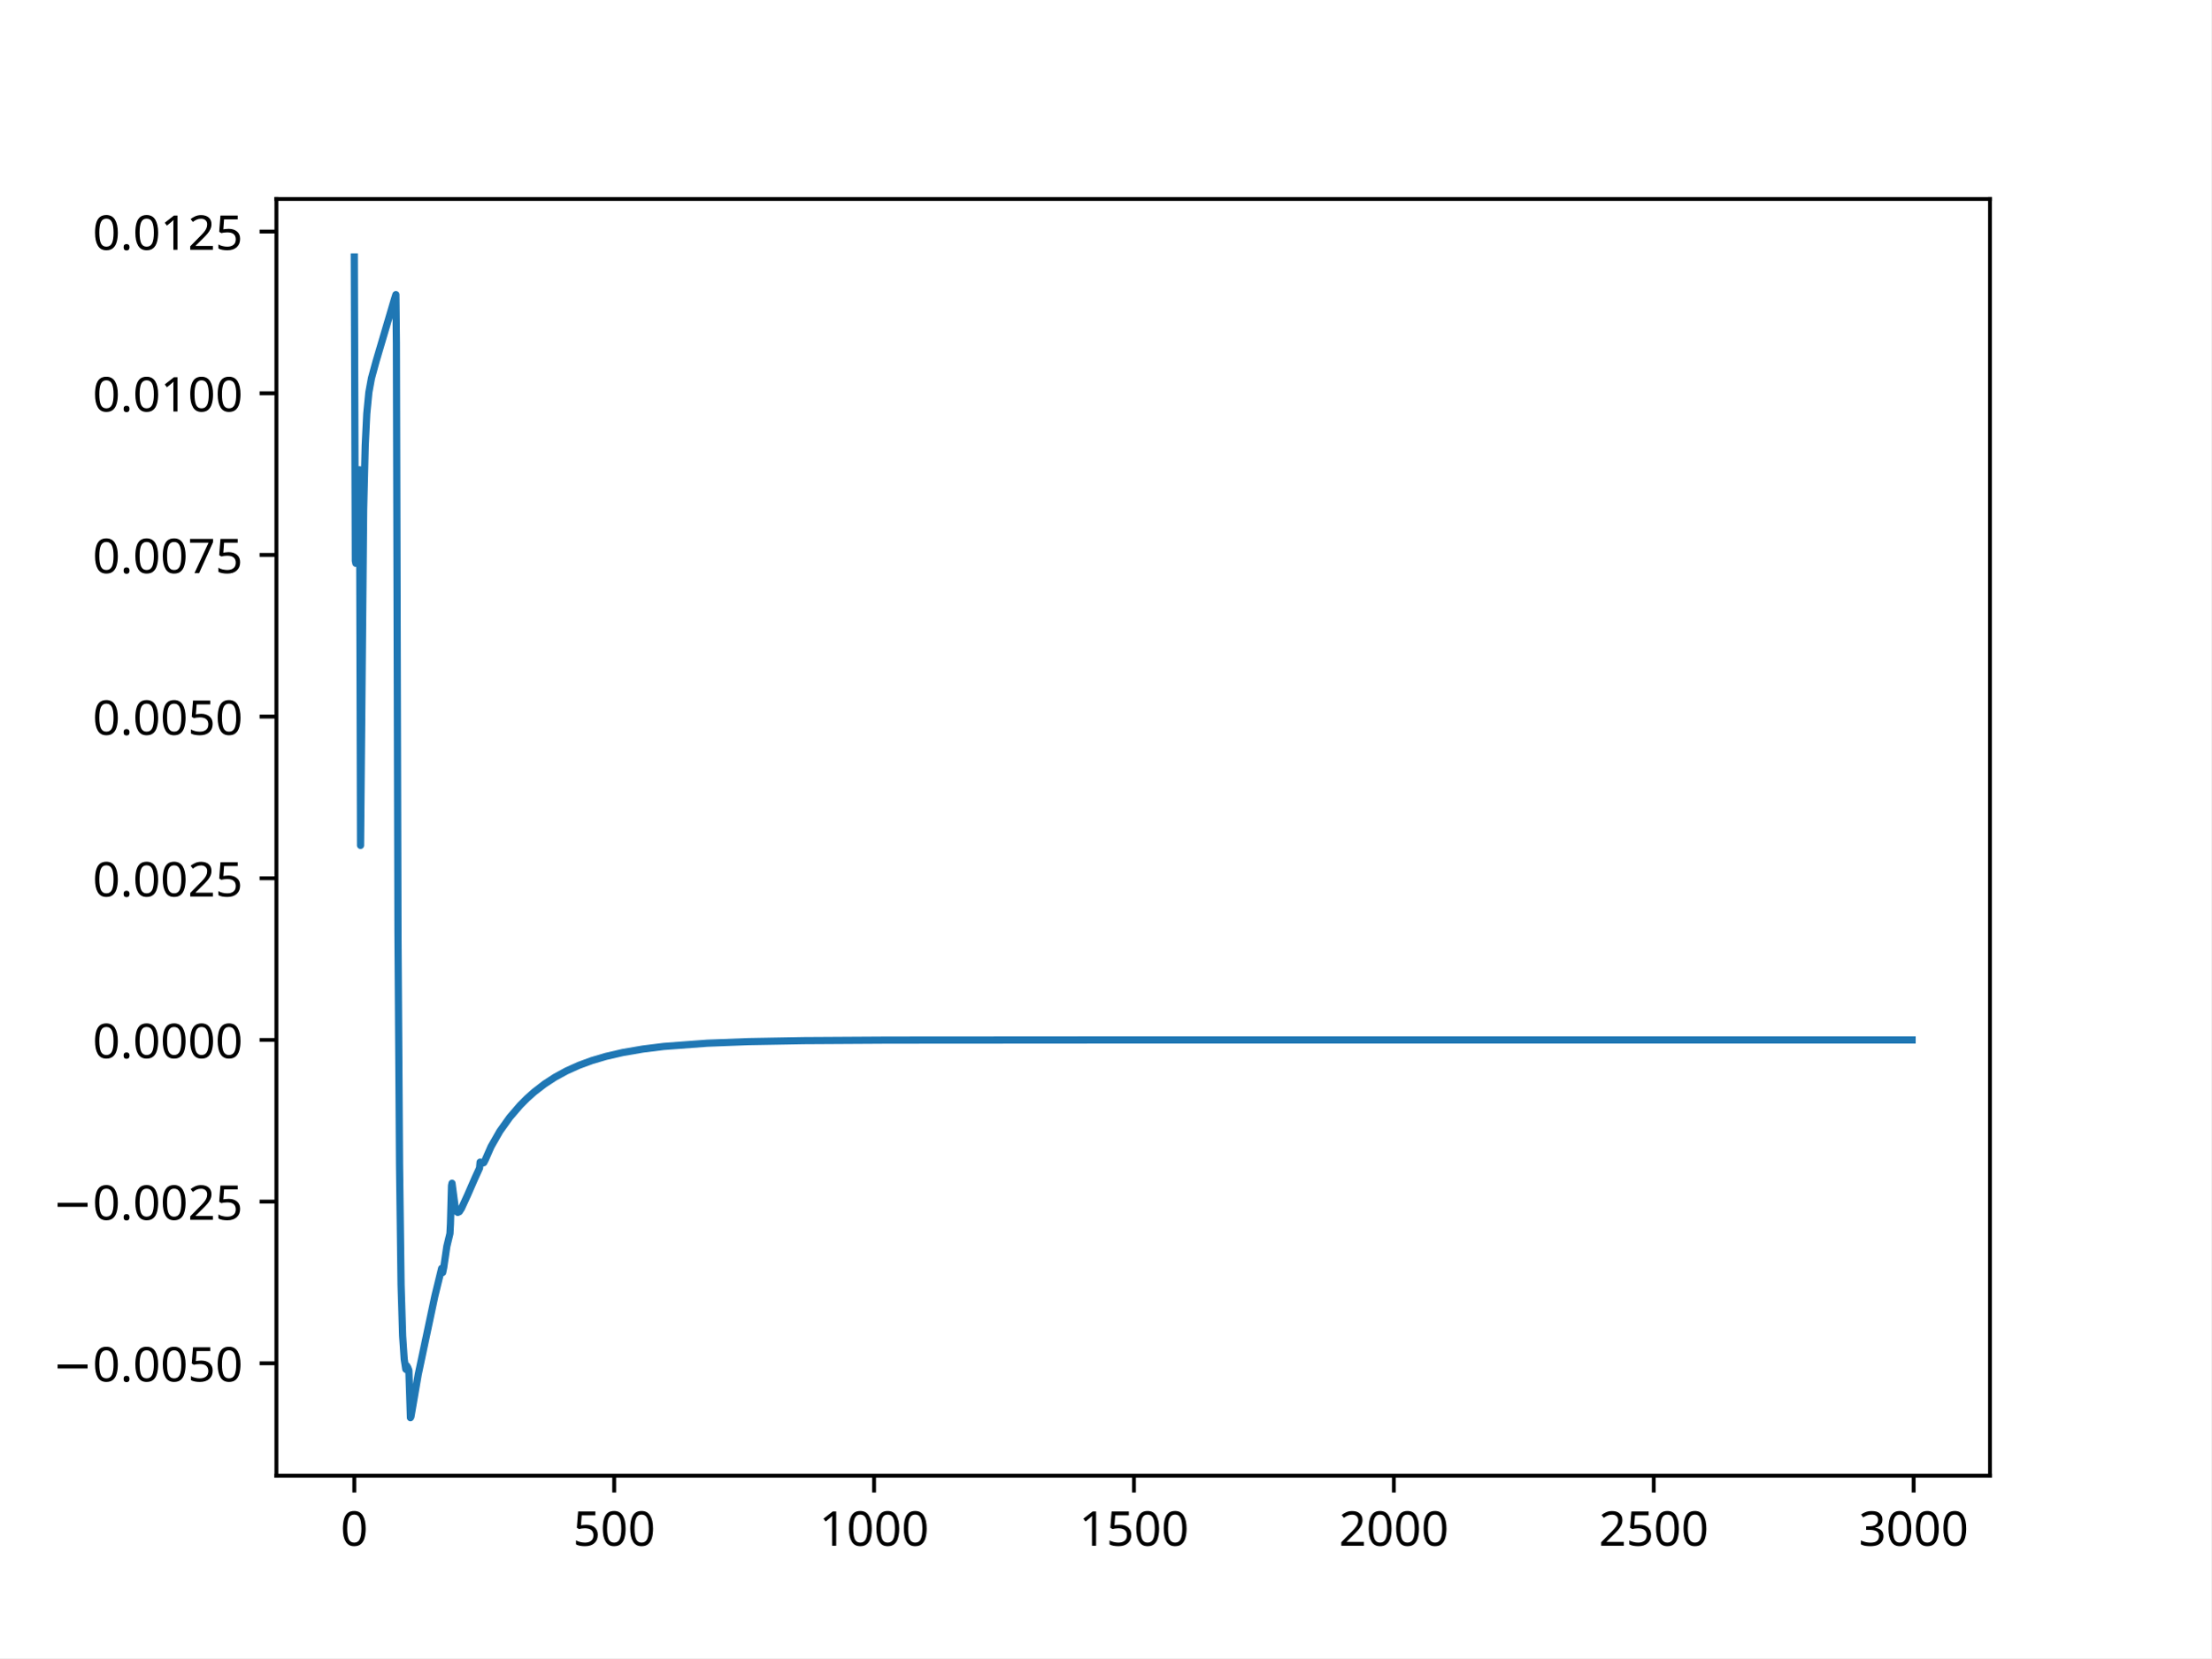
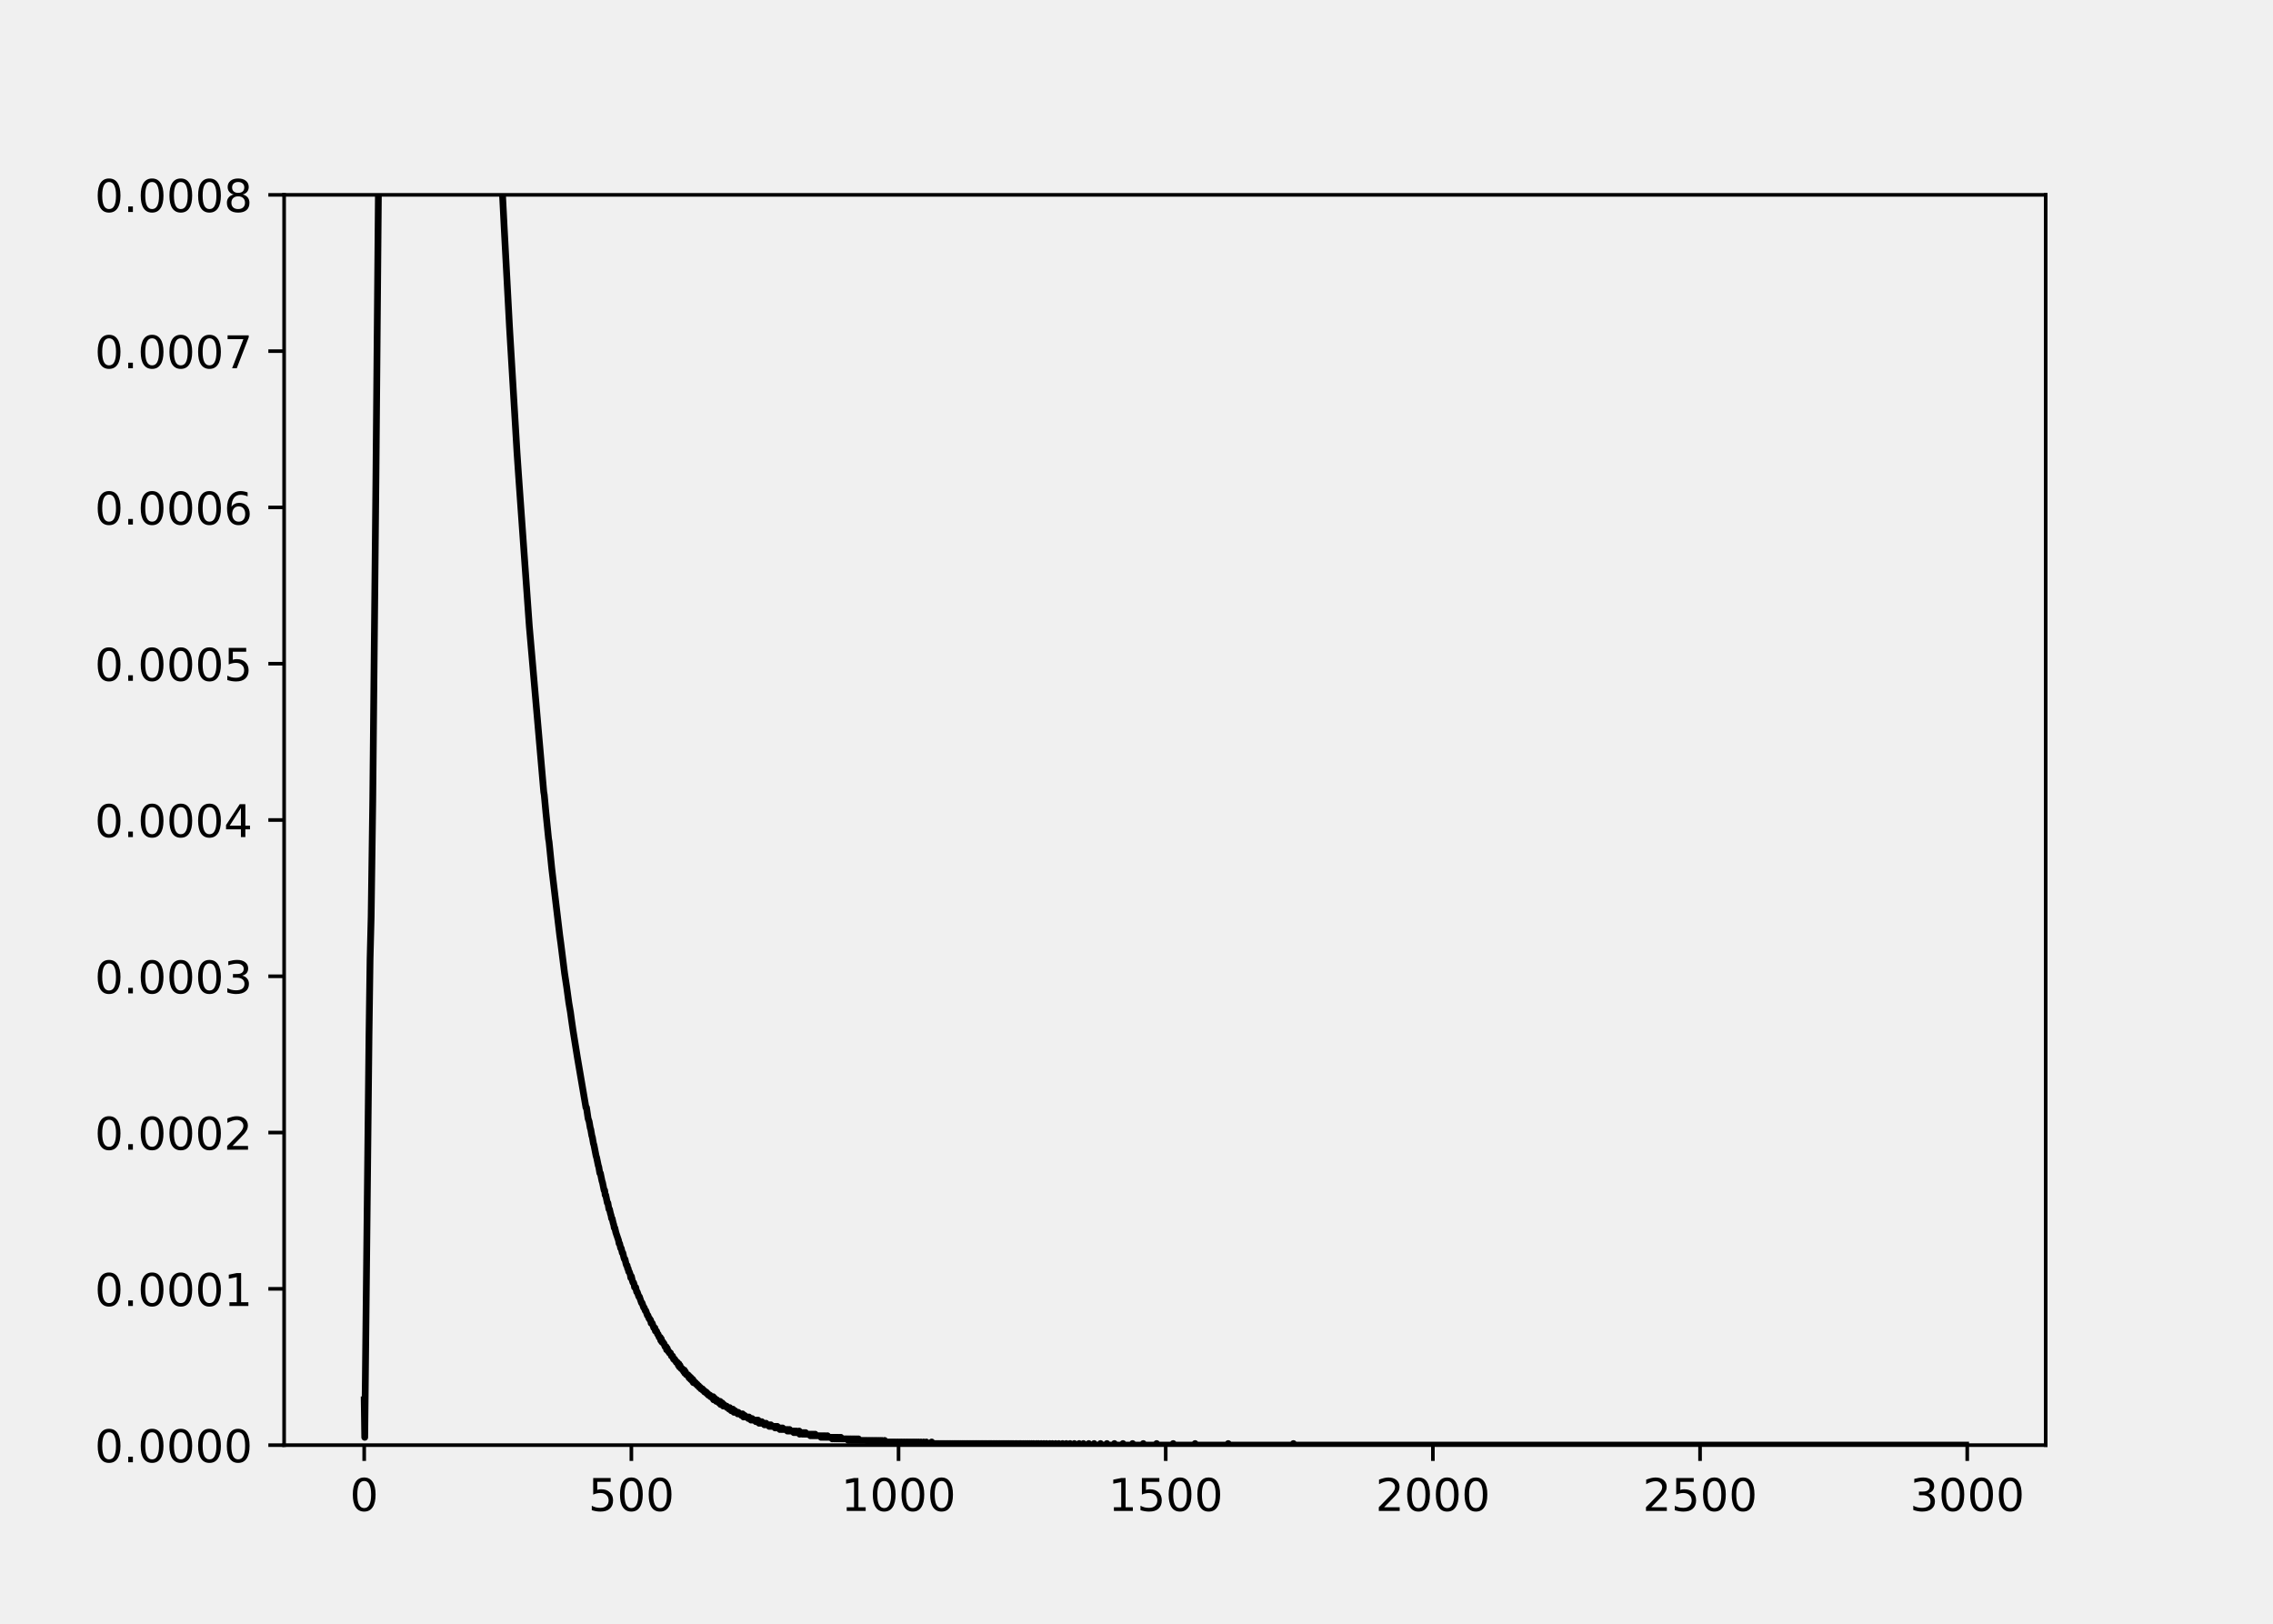
- <svg xmlns="http://www.w3.org/2000/svg" xmlns:xlink="http://www.w3.org/1999/xlink" width="460.8pt" height="345.6pt" viewBox="0 0 460.8 345.6" version="1.1">
+ <svg xmlns="http://www.w3.org/2000/svg" xmlns:xlink="http://www.w3.org/1999/xlink" width="504pt" height="360pt" viewBox="0 0 504 360" version="1.1">
  <defs>
    <style type="text/css">*{stroke-linejoin: round; stroke-linecap: butt}</style>
  </defs>
  <g id="figure_1">
    <g id="patch_1">
-       <path d="M 0 345.6  L 460.8 345.6  L 460.8 0  L 0 0  z " style="fill: #ffffff" />
+       <path d="M 0 360  L 504 360  L 504 0  L 0 0  L 0 360  z " style="fill: none" />
    </g>
    <g id="axes_1">
      <g id="patch_2">
-         <path d="M 57.6 307.584  L 414.72 307.584  L 414.72 41.472  L 57.6 41.472  z " style="fill: #ffffff" />
+         <path d="M 63 320.4  L 453.6 320.4  L 453.6 43.2  L 63 43.2  L 63 320.4  z " style="fill: none" />
      </g>
      <g id="matplotlib.axis_1">
        <g id="xtick_1">
          <g id="line2d_1">
            <defs>
-               <path id="mb93e3fb0f8" d="M 0 0  L 0 3.5  " style="stroke: #000000; stroke-width: 0.8" />
+               <path id="m69c9811e10" d="M 0 0  L 0 3.5  " style="stroke: #000000; stroke-width: 0.8" />
            </defs>
            <g>
-               <use xlink:href="#mb93e3fb0f8" x="73.833" y="307.584" style="stroke: #000000; stroke-width: 0.8" />
+               <use xlink:href="#m69c9811e10" x="80.755" y="320.4" style="stroke: #000000; stroke-width: 0.8" />
            </g>
          </g>
          <g id="text_1">
-             <text style="font: 10px 'sans-serif'; text-anchor: middle" x="73.833" y="322.182" transform="rotate(-0, 73.83273, 322.1824)">0</text>
+             <text style="font: 10px 'DejaVu Sans', 'Bitstream Vera Sans', 'Computer Modern Sans Serif', 'Lucida Grande', 'Verdana', 'Geneva', 'Lucid', 'Arial', 'Helvetica', 'Avant Garde', sans-serif; text-anchor: middle" x="80.755" y="334.998" transform="rotate(-0 80.75454 334.9984)">0</text>
          </g>
        </g>
        <g id="xtick_2">
          <g id="line2d_2">
            <g>
-               <use xlink:href="#mb93e3fb0f8" x="127.996" y="307.584" style="stroke: #000000; stroke-width: 0.8" />
+               <use xlink:href="#m69c9811e10" x="139.996" y="320.4" style="stroke: #000000; stroke-width: 0.8" />
            </g>
          </g>
          <g id="text_2">
-             <text style="font: 10px 'sans-serif'; text-anchor: middle" x="127.996" y="322.182" transform="rotate(-0, 127.996, 322.1824)">500</text>
+             <text style="font: 10px 'DejaVu Sans', 'Bitstream Vera Sans', 'Computer Modern Sans Serif', 'Lucida Grande', 'Verdana', 'Geneva', 'Lucid', 'Arial', 'Helvetica', 'Avant Garde', sans-serif; text-anchor: middle" x="139.996" y="334.998" transform="rotate(-0 139.9956 334.9984)">500</text>
          </g>
        </g>
        <g id="xtick_3">
          <g id="line2d_3">
            <g>
-               <use xlink:href="#mb93e3fb0f8" x="182.159" y="307.584" style="stroke: #000000; stroke-width: 0.8" />
+               <use xlink:href="#m69c9811e10" x="199.237" y="320.4" style="stroke: #000000; stroke-width: 0.8" />
            </g>
          </g>
          <g id="text_3">
-             <text style="font: 10px 'sans-serif'; text-anchor: middle" x="182.159" y="322.182" transform="rotate(-0, 182.1592, 322.1824)">1000</text>
+             <text style="font: 10px 'DejaVu Sans', 'Bitstream Vera Sans', 'Computer Modern Sans Serif', 'Lucida Grande', 'Verdana', 'Geneva', 'Lucid', 'Arial', 'Helvetica', 'Avant Garde', sans-serif; text-anchor: middle" x="199.237" y="334.998" transform="rotate(-0 199.2367 334.9984)">1000</text>
          </g>
        </g>
        <g id="xtick_4">
          <g id="line2d_4">
            <g>
-               <use xlink:href="#mb93e3fb0f8" x="236.322" y="307.584" style="stroke: #000000; stroke-width: 0.8" />
+               <use xlink:href="#m69c9811e10" x="258.478" y="320.4" style="stroke: #000000; stroke-width: 0.8" />
            </g>
          </g>
          <g id="text_4">
-             <text style="font: 10px 'sans-serif'; text-anchor: middle" x="236.322" y="322.182" transform="rotate(-0, 236.3225, 322.1824)">1500</text>
+             <text style="font: 10px 'DejaVu Sans', 'Bitstream Vera Sans', 'Computer Modern Sans Serif', 'Lucida Grande', 'Verdana', 'Geneva', 'Lucid', 'Arial', 'Helvetica', 'Avant Garde', sans-serif; text-anchor: middle" x="258.478" y="334.998" transform="rotate(-0 258.4777 334.9984)">1500</text>
          </g>
        </g>
        <g id="xtick_5">
          <g id="line2d_5">
            <g>
-               <use xlink:href="#mb93e3fb0f8" x="290.486" y="307.584" style="stroke: #000000; stroke-width: 0.8" />
+               <use xlink:href="#m69c9811e10" x="317.719" y="320.4" style="stroke: #000000; stroke-width: 0.8" />
            </g>
          </g>
          <g id="text_5">
-             <text style="font: 10px 'sans-serif'; text-anchor: middle" x="290.486" y="322.182" transform="rotate(-0, 290.4857, 322.1824)">2000</text>
+             <text style="font: 10px 'DejaVu Sans', 'Bitstream Vera Sans', 'Computer Modern Sans Serif', 'Lucida Grande', 'Verdana', 'Geneva', 'Lucid', 'Arial', 'Helvetica', 'Avant Garde', sans-serif; text-anchor: middle" x="317.719" y="334.998" transform="rotate(-0 317.7188 334.9984)">2000</text>
          </g>
        </g>
        <g id="xtick_6">
          <g id="line2d_6">
            <g>
-               <use xlink:href="#mb93e3fb0f8" x="344.649" y="307.584" style="stroke: #000000; stroke-width: 0.8" />
+               <use xlink:href="#m69c9811e10" x="376.96" y="320.4" style="stroke: #000000; stroke-width: 0.8" />
            </g>
          </g>
          <g id="text_6">
-             <text style="font: 10px 'sans-serif'; text-anchor: middle" x="344.649" y="322.182" transform="rotate(-0, 344.649, 322.1824)">2500</text>
+             <text style="font: 10px 'DejaVu Sans', 'Bitstream Vera Sans', 'Computer Modern Sans Serif', 'Lucida Grande', 'Verdana', 'Geneva', 'Lucid', 'Arial', 'Helvetica', 'Avant Garde', sans-serif; text-anchor: middle" x="376.96" y="334.998" transform="rotate(-0 376.9598 334.9984)">2500</text>
          </g>
        </g>
        <g id="xtick_7">
          <g id="line2d_7">
            <g>
-               <use xlink:href="#mb93e3fb0f8" x="398.812" y="307.584" style="stroke: #000000; stroke-width: 0.8" />
+               <use xlink:href="#m69c9811e10" x="436.201" y="320.4" style="stroke: #000000; stroke-width: 0.8" />
            </g>
          </g>
          <g id="text_7">
-             <text style="font: 10px 'sans-serif'; text-anchor: middle" x="398.812" y="322.182" transform="rotate(-0, 398.8123, 322.1824)">3000</text>
+             <text style="font: 10px 'DejaVu Sans', 'Bitstream Vera Sans', 'Computer Modern Sans Serif', 'Lucida Grande', 'Verdana', 'Geneva', 'Lucid', 'Arial', 'Helvetica', 'Avant Garde', sans-serif; text-anchor: middle" x="436.201" y="334.998" transform="rotate(-0 436.2009 334.9984)">3000</text>
          </g>
        </g>
      </g>
      <g id="matplotlib.axis_2">
        <g id="ytick_1">
          <g id="line2d_8">
            <defs>
-               <path id="mbb818c8e26" d="M 0 0  L -3.5 0  " style="stroke: #000000; stroke-width: 0.8" />
+               <path id="me0f053cc15" d="M 0 0  L -3.5 0  " style="stroke: #000000; stroke-width: 0.8" />
            </defs>
            <g>
-               <use xlink:href="#mbb818c8e26" x="57.6" y="284.152" style="stroke: #000000; stroke-width: 0.8" />
+               <use xlink:href="#me0f053cc15" x="63" y="320.4" style="stroke: #000000; stroke-width: 0.8" />
            </g>
          </g>
          <g id="text_8">
-             <text style="font: 10px 'sans-serif'; text-anchor: end" x="50.6" y="287.951" transform="rotate(-0, 50.6, 287.9512)">−0.0050</text>
+             <text style="font: 10px 'DejaVu Sans', 'Bitstream Vera Sans', 'Computer Modern Sans Serif', 'Lucida Grande', 'Verdana', 'Geneva', 'Lucid', 'Arial', 'Helvetica', 'Avant Garde', sans-serif; text-anchor: end" x="56" y="324.199" transform="rotate(-0 56 324.1992)">0.0000</text>
          </g>
        </g>
        <g id="ytick_2">
          <g id="line2d_9">
            <g>
-               <use xlink:href="#mbb818c8e26" x="57.6" y="250.454" style="stroke: #000000; stroke-width: 0.8" />
+               <use xlink:href="#me0f053cc15" x="63" y="285.75" style="stroke: #000000; stroke-width: 0.8" />
            </g>
          </g>
          <g id="text_9">
-             <text style="font: 10px 'sans-serif'; text-anchor: end" x="50.6" y="254.253" transform="rotate(-0, 50.6, 254.2532)">−0.0025</text>
+             <text style="font: 10px 'DejaVu Sans', 'Bitstream Vera Sans', 'Computer Modern Sans Serif', 'Lucida Grande', 'Verdana', 'Geneva', 'Lucid', 'Arial', 'Helvetica', 'Avant Garde', sans-serif; text-anchor: end" x="56" y="289.549" transform="rotate(-0 56 289.5492)">0.0001</text>
          </g>
        </g>
        <g id="ytick_3">
          <g id="line2d_10">
            <g>
-               <use xlink:href="#mbb818c8e26" x="57.6" y="216.756" style="stroke: #000000; stroke-width: 0.8" />
+               <use xlink:href="#me0f053cc15" x="63" y="251.1" style="stroke: #000000; stroke-width: 0.8" />
            </g>
          </g>
          <g id="text_10">
-             <text style="font: 10px 'sans-serif'; text-anchor: end" x="50.6" y="220.555" transform="rotate(-0, 50.6, 220.5552)">0.0000</text>
+             <text style="font: 10px 'DejaVu Sans', 'Bitstream Vera Sans', 'Computer Modern Sans Serif', 'Lucida Grande', 'Verdana', 'Geneva', 'Lucid', 'Arial', 'Helvetica', 'Avant Garde', sans-serif; text-anchor: end" x="56" y="254.899" transform="rotate(-0 56 254.8992)">0.0002</text>
          </g>
        </g>
        <g id="ytick_4">
          <g id="line2d_11">
            <g>
-               <use xlink:href="#mbb818c8e26" x="57.6" y="183.058" style="stroke: #000000; stroke-width: 0.8" />
+               <use xlink:href="#me0f053cc15" x="63" y="216.45" style="stroke: #000000; stroke-width: 0.8" />
            </g>
          </g>
          <g id="text_11">
-             <text style="font: 10px 'sans-serif'; text-anchor: end" x="50.6" y="186.857" transform="rotate(-0, 50.6, 186.8571)">0.0025</text>
+             <text style="font: 10px 'DejaVu Sans', 'Bitstream Vera Sans', 'Computer Modern Sans Serif', 'Lucida Grande', 'Verdana', 'Geneva', 'Lucid', 'Arial', 'Helvetica', 'Avant Garde', sans-serif; text-anchor: end" x="56" y="220.249" transform="rotate(-0 56 220.2492)">0.0003</text>
          </g>
        </g>
        <g id="ytick_5">
          <g id="line2d_12">
            <g>
-               <use xlink:href="#mbb818c8e26" x="57.6" y="149.36" style="stroke: #000000; stroke-width: 0.8" />
+               <use xlink:href="#me0f053cc15" x="63" y="181.8" style="stroke: #000000; stroke-width: 0.8" />
            </g>
          </g>
          <g id="text_12">
-             <text style="font: 10px 'sans-serif'; text-anchor: end" x="50.6" y="153.159" transform="rotate(-0, 50.6, 153.1591)">0.0050</text>
+             <text style="font: 10px 'DejaVu Sans', 'Bitstream Vera Sans', 'Computer Modern Sans Serif', 'Lucida Grande', 'Verdana', 'Geneva', 'Lucid', 'Arial', 'Helvetica', 'Avant Garde', sans-serif; text-anchor: end" x="56" y="185.599" transform="rotate(-0 56 185.5992)">0.0004</text>
          </g>
        </g>
        <g id="ytick_6">
          <g id="line2d_13">
            <g>
-               <use xlink:href="#mbb818c8e26" x="57.6" y="115.662" style="stroke: #000000; stroke-width: 0.8" />
+               <use xlink:href="#me0f053cc15" x="63" y="147.15" style="stroke: #000000; stroke-width: 0.8" />
            </g>
          </g>
          <g id="text_13">
-             <text style="font: 10px 'sans-serif'; text-anchor: end" x="50.6" y="119.461" transform="rotate(-0, 50.6, 119.4611)">0.0075</text>
+             <text style="font: 10px 'DejaVu Sans', 'Bitstream Vera Sans', 'Computer Modern Sans Serif', 'Lucida Grande', 'Verdana', 'Geneva', 'Lucid', 'Arial', 'Helvetica', 'Avant Garde', sans-serif; text-anchor: end" x="56" y="150.949" transform="rotate(-0 56 150.9492)">0.0005</text>
          </g>
        </g>
        <g id="ytick_7">
          <g id="line2d_14">
            <g>
-               <use xlink:href="#mbb818c8e26" x="57.6" y="81.964" style="stroke: #000000; stroke-width: 0.8" />
+               <use xlink:href="#me0f053cc15" x="63" y="112.5" style="stroke: #000000; stroke-width: 0.8" />
            </g>
          </g>
          <g id="text_14">
-             <text style="font: 10px 'sans-serif'; text-anchor: end" x="50.6" y="85.763" transform="rotate(-0, 50.6, 85.76306)">0.0100</text>
+             <text style="font: 10px 'DejaVu Sans', 'Bitstream Vera Sans', 'Computer Modern Sans Serif', 'Lucida Grande', 'Verdana', 'Geneva', 'Lucid', 'Arial', 'Helvetica', 'Avant Garde', sans-serif; text-anchor: end" x="56" y="116.299" transform="rotate(-0 56 116.2992)">0.0006</text>
          </g>
        </g>
        <g id="ytick_8">
          <g id="line2d_15">
            <g>
-               <use xlink:href="#mbb818c8e26" x="57.6" y="48.266" style="stroke: #000000; stroke-width: 0.8" />
+               <use xlink:href="#me0f053cc15" x="63" y="77.85" style="stroke: #000000; stroke-width: 0.8" />
            </g>
          </g>
          <g id="text_15">
-             <text style="font: 10px 'sans-serif'; text-anchor: end" x="50.6" y="52.065" transform="rotate(-0, 50.6, 52.06504)">0.0125</text>
-           </g>
-         </g>
-       </g>
-       <g id="line2d_16">
-         <path d="M 73.833 53.568  L 74.049 116.889  L 74.158 117.415  L 74.808 99.165  L 74.916 97.916  L 75.133 176.209  L 75.783 106.186  L 76.108 92.869  L 76.433 86.223  L 76.866 81.789  L 77.408 78.837  L 78.382 75.265  L 82.174 62.432  L 82.499 61.408  L 82.607 71.49  L 82.932 194.07  L 83.257 242.73  L 83.582 267.761  L 83.907 278.437  L 84.232 283.276  L 84.557 285.365  L 84.665 285.473  L 84.774 284.691  L 84.99 285.069  L 85.207 285.648  L 85.532 295.488  L 85.64 295.286  L 87.157 286.47  L 90.623 270.134  L 92.032 264.378  L 92.14 264.621  L 92.248 265.241  L 92.465 264.203  L 93.115 259.795  L 93.765 257.113  L 93.873 255.077  L 94.09 247.138  L 94.198 246.626  L 94.415 248.27  L 94.848 251.559  L 95.173 252.543  L 95.39 252.705  L 95.715 252.557  L 96.148 251.896  L 97.448 249.066  L 98.964 245.588  L 99.939 243.458  L 100.048 242.232  L 100.264 242.528  L 100.481 242.447  L 100.698 242.366  L 100.806 242.353  L 101.131 241.733  L 102.323 239.01  L 104.164 235.789  L 106.222 232.904  L 108.389 230.383  L 109.797 228.968  L 111.314 227.612  L 113.48 225.941  L 115.647 224.529  L 118.03 223.227  L 120.63 222.055  L 123.338 221.059  L 126.263 220.192  L 129.838 219.367  L 133.954 218.659  L 138.287 218.119  L 147.386 217.435  L 155.944 217.109  L 167.535 216.902  L 185.084 216.795  L 239.464 216.757  L 398.487 216.756  L 398.487 216.756  " clip-path="url(#pf4c4d5f2ae)" style="fill: none; stroke: #1f77b4; stroke-width: 1.5; stroke-linecap: square" />
+             <text style="font: 10px 'DejaVu Sans', 'Bitstream Vera Sans', 'Computer Modern Sans Serif', 'Lucida Grande', 'Verdana', 'Geneva', 'Lucid', 'Arial', 'Helvetica', 'Avant Garde', sans-serif; text-anchor: end" x="56" y="81.649" transform="rotate(-0 56 81.64922)">0.0007</text>
+           </g>
+         </g>
+         <g id="ytick_9">
+           <g id="line2d_16">
+             <g>
+               <use xlink:href="#me0f053cc15" x="63" y="43.2" style="stroke: #000000; stroke-width: 0.8" />
+             </g>
+           </g>
+           <g id="text_16">
+             <text style="font: 10px 'DejaVu Sans', 'Bitstream Vera Sans', 'Computer Modern Sans Serif', 'Lucida Grande', 'Verdana', 'Geneva', 'Lucid', 'Arial', 'Helvetica', 'Avant Garde', sans-serif; text-anchor: end" x="56" y="46.999" transform="rotate(-0 56 46.99922)">0.0008</text>
+           </g>
+         </g>
+       </g>
+       <g id="line2d_17">
+         <path d="M 80.755 310.351  L 80.873 318.668  L 81.821 229.617  L 82.058 212.638  L 82.295 203.283  L 82.65 177.642  L 83.361 105.57  L 84.284 -1  M 109.374 -1  L 110.967 34.191  L 111.797 50.477  L 112.982 72.653  L 114.64 100.373  L 114.996 105.57  L 117.366 138.834  L 120.565 175.563  L 120.683 176.256  L 121.038 180.067  L 121.631 185.958  L 121.749 186.651  L 122.342 192.542  L 124.119 207.441  L 124.356 209.173  L 125.185 215.757  L 125.659 218.875  L 126.133 222.34  L 126.489 224.419  L 126.726 226.152  L 127.081 228.577  L 128.029 234.468  L 128.266 235.854  L 129.925 245.556  L 130.043 245.556  L 130.399 247.982  L 130.636 248.674  L 130.872 250.06  L 130.991 250.407  L 131.228 251.793  L 131.346 252.139  L 131.583 253.525  L 131.702 253.872  L 132.176 256.298  L 132.294 256.644  L 132.65 258.377  L 132.768 258.723  L 133.005 260.109  L 133.124 260.109  L 133.479 261.841  L 133.598 262.188  L 133.953 263.921  L 134.071 263.921  L 134.19 264.96  L 134.308 264.96  L 134.664 266.692  L 134.782 266.692  L 135.019 268.079  L 135.138 268.079  L 135.375 269.118  L 135.493 269.464  L 135.612 270.158  L 135.73 270.158  L 135.967 271.197  L 136.086 271.543  L 136.204 272.236  L 136.323 272.236  L 136.56 273.276  L 137.152 275.009  L 137.271 275.702  L 137.389 275.702  L 137.626 276.741  L 137.744 276.741  L 137.981 277.781  L 138.1 277.781  L 138.337 278.82  L 138.455 279.166  L 138.574 279.166  L 138.811 280.206  L 138.929 280.553  L 139.048 280.553  L 139.166 281.245  L 139.285 281.245  L 139.403 281.938  L 139.522 281.938  L 139.759 282.632  L 139.877 283.325  L 139.996 282.978  L 140.233 284.017  L 140.351 284.364  L 140.47 284.364  L 140.588 284.711  L 140.706 285.404  L 140.943 285.404  L 141.18 286.443  L 141.299 286.443  L 141.654 287.483  L 141.773 287.483  L 142.247 288.868  L 142.365 288.868  L 142.721 289.908  L 142.839 289.908  L 143.076 290.601  L 143.195 290.601  L 143.55 291.64  L 143.669 291.64  L 143.906 292.334  L 144.024 292.334  L 144.142 292.68  L 144.261 292.68  L 144.379 293.373  L 144.616 293.373  L 144.972 294.413  L 145.209 294.413  L 145.327 295.106  L 145.564 295.106  L 145.801 295.798  L 145.92 295.798  L 146.157 296.491  L 146.394 296.491  L 146.512 297.185  L 146.631 296.838  L 146.749 297.531  L 146.986 297.531  L 147.105 297.877  L 147.223 297.877  L 147.46 298.57  L 147.697 298.57  L 147.815 299.264  L 147.934 298.917  L 148.171 299.61  L 148.289 299.61  L 148.408 299.957  L 148.645 299.957  L 148.882 300.649  L 149.119 300.649  L 149.356 301.342  L 149.593 301.342  L 149.711 301.689  L 149.83 301.689  L 149.948 302.036  L 150.185 302.036  L 150.422 302.728  L 150.541 302.382  L 150.659 303.075  L 150.777 302.728  L 151.014 303.421  L 151.251 303.421  L 151.37 303.768  L 151.488 303.768  L 151.607 304.115  L 151.725 303.768  L 151.844 304.461  L 151.962 304.115  L 152.199 304.808  L 152.555 304.808  L 152.792 305.5  L 152.91 305.154  L 153.147 305.847  L 153.266 305.5  L 153.503 306.193  L 153.621 305.847  L 153.74 306.54  L 153.858 306.193  L 153.976 306.54  L 154.213 306.54  L 154.332 306.887  L 154.569 306.887  L 154.687 307.233  L 154.924 307.233  L 155.043 307.579  L 155.28 307.579  L 155.398 307.926  L 155.754 307.926  L 155.872 308.272  L 156.109 308.272  L 156.228 308.619  L 156.583 308.619  L 156.702 308.966  L 156.939 308.966  L 157.057 309.312  L 157.412 309.312  L 157.531 309.659  L 157.886 309.659  L 158.005 310.005  L 158.123 309.659  L 158.242 310.351  L 158.36 310.005  L 158.479 310.005  L 158.597 310.351  L 158.716 310.351  L 158.834 310.698  L 158.953 310.351  L 159.071 310.698  L 159.308 310.698  L 159.427 311.045  L 159.545 311.045  L 159.664 310.698  L 159.782 311.391  L 159.901 311.045  L 160.019 311.391  L 160.138 311.045  L 160.375 311.738  L 160.493 311.391  L 160.611 311.738  L 161.085 311.738  L 161.204 312.084  L 161.559 312.084  L 161.678 312.43  L 161.796 312.084  L 161.915 312.43  L 162.033 312.43  L 162.152 312.777  L 162.27 312.43  L 162.389 312.777  L 162.507 312.43  L 162.744 313.123  L 162.863 312.777  L 162.981 312.777  L 163.1 313.123  L 163.455 313.123  L 163.574 313.47  L 163.692 313.123  L 163.811 313.47  L 164.284 313.47  L 164.403 313.817  L 164.521 313.817  L 164.64 313.47  L 164.877 314.163  L 164.995 313.817  L 165.114 313.817  L 165.232 314.163  L 165.825 314.163  L 165.943 314.51  L 166.062 314.163  L 166.18 314.51  L 166.417 314.51  L 166.536 314.856  L 166.654 314.51  L 166.773 314.51  L 166.891 314.856  L 167.483 314.856  L 167.602 315.202  L 167.72 314.856  L 167.839 315.202  L 167.957 315.202  L 168.076 314.856  L 168.313 315.549  L 168.431 315.202  L 168.55 315.202  L 168.668 315.549  L 168.787 315.549  L 168.905 315.202  L 169.024 315.549  L 169.379 315.549  L 169.498 315.896  L 169.616 315.549  L 169.735 315.896  L 169.853 315.549  L 169.972 315.896  L 170.446 315.896  L 170.564 316.242  L 170.682 315.896  L 170.801 316.242  L 170.919 315.896  L 171.038 316.242  L 171.749 316.242  L 171.867 316.589  L 171.986 316.242  L 172.104 316.589  L 172.223 316.589  L 172.341 316.242  L 172.46 316.589  L 172.815 316.589  L 172.934 316.935  L 173.052 316.589  L 173.171 316.589  L 173.289 316.935  L 173.408 316.935  L 173.526 316.589  L 173.645 316.935  L 174.474 316.935  L 174.592 317.281  L 174.711 316.935  L 174.829 317.281  L 174.948 317.281  L 175.066 316.935  L 175.185 317.281  L 175.896 317.281  L 176.014 317.628  L 176.133 317.281  L 176.251 317.281  L 176.37 317.628  L 176.488 317.628  L 176.607 317.281  L 176.725 317.628  L 177.081 317.628  L 177.199 317.281  L 177.317 317.974  L 177.436 317.628  L 177.791 317.628  L 177.91 317.974  L 178.028 317.628  L 178.147 317.974  L 178.265 317.628  L 178.384 317.974  L 178.502 317.974  L 178.621 317.628  L 178.739 317.974  L 179.569 317.974  L 179.687 318.321  L 179.806 317.974  L 179.924 317.974  L 180.043 318.321  L 180.161 317.974  L 180.28 318.321  L 180.398 317.974  L 180.516 318.321  L 180.635 318.321  L 180.753 317.974  L 180.872 318.321  L 181.938 318.321  L 182.057 318.668  L 182.175 318.321  L 182.294 318.321  L 182.412 318.668  L 182.531 318.321  L 182.649 318.668  L 182.768 318.321  L 182.886 318.668  L 183.005 318.321  L 183.123 318.668  L 183.36 318.668  L 183.479 318.321  L 183.597 318.668  L 184.426 318.668  L 184.545 319.014  L 184.663 318.668  L 184.9 318.668  L 185.019 319.014  L 185.137 318.668  L 185.256 318.668  L 185.374 319.014  L 185.493 318.668  L 185.611 319.014  L 185.73 318.668  L 185.848 319.014  L 185.967 319.014  L 186.085 318.668  L 186.204 319.014  L 186.322 319.014  L 186.441 318.668  L 186.559 319.014  L 187.981 319.014  L 188.099 319.361  L 188.218 319.014  L 188.336 319.014  L 188.455 319.361  L 188.573 319.014  L 188.692 319.014  L 188.81 319.361  L 188.929 319.014  L 189.047 319.361  L 189.166 319.014  L 189.284 319.361  L 189.403 319.014  L 189.521 319.361  L 189.64 319.014  L 189.758 319.361  L 189.877 319.361  L 189.995 319.014  L 190.114 319.361  L 190.232 319.361  L 190.351 319.014  L 190.469 319.361  L 192.365 319.361  L 192.483 319.707  L 192.602 319.361  L 192.839 319.361  L 192.957 319.707  L 193.076 319.361  L 193.194 319.361  L 193.313 319.707  L 193.431 319.361  L 193.55 319.361  L 193.668 319.707  L 193.786 319.361  L 193.905 319.707  L 194.023 319.361  L 194.142 319.707  L 194.26 319.361  L 194.379 319.707  L 194.497 319.361  L 194.616 319.707  L 194.734 319.707  L 194.853 319.361  L 194.971 319.707  L 195.09 319.707  L 195.208 319.361  L 195.327 319.707  L 195.445 319.707  L 195.564 319.361  L 195.682 319.707  L 196.038 319.707  L 196.156 319.361  L 196.275 319.707  L 198.526 319.707  L 198.644 320.053  L 198.763 319.707  L 199.118 319.707  L 199.237 320.053  L 199.355 319.707  L 199.474 319.707  L 199.592 320.053  L 199.711 319.707  L 199.948 319.707  L 200.066 320.053  L 200.185 319.707  L 200.303 320.053  L 200.421 319.707  L 200.54 319.707  L 200.658 320.053  L 200.777 319.707  L 200.895 320.053  L 201.014 319.707  L 201.132 319.707  L 201.251 320.053  L 201.369 319.707  L 201.488 320.053  L 201.606 319.707  L 201.725 320.053  L 201.843 319.707  L 201.962 320.053  L 202.08 320.053  L 202.199 319.707  L 202.317 320.053  L 202.436 319.707  L 202.554 320.053  L 202.673 319.707  L 202.791 320.053  L 202.91 320.053  L 203.028 319.707  L 203.147 320.053  L 203.265 320.053  L 203.384 319.707  L 203.502 320.053  L 203.621 320.053  L 203.739 319.707  L 203.857 320.053  L 204.094 320.053  L 204.213 319.707  L 204.331 320.053  L 204.687 320.053  L 204.805 319.707  L 204.924 320.053  L 205.279 320.053  L 205.398 319.707  L 205.516 320.053  L 206.464 320.053  L 206.583 319.707  L 206.701 320.053  L 208.241 320.053  L 208.36 320.4  L 208.478 320.053  L 209.545 320.053  L 209.663 320.4  L 209.782 320.053  L 210.256 320.053  L 210.374 320.4  L 210.492 320.053  L 210.848 320.053  L 210.966 320.4  L 211.085 320.053  L 211.322 320.053  L 211.44 320.4  L 211.559 320.053  L 211.796 320.053  L 211.914 320.4  L 212.033 320.053  L 212.27 320.053  L 212.388 320.4  L 212.507 320.053  L 212.625 320.053  L 212.744 320.4  L 212.862 320.053  L 213.099 320.053  L 213.218 320.4  L 213.336 320.053  L 213.455 320.053  L 213.573 320.4  L 213.691 320.053  L 213.81 320.053  L 213.928 320.4  L 214.047 320.053  L 214.165 320.4  L 214.284 320.053  L 214.402 320.053  L 214.521 320.4  L 214.639 320.053  L 214.758 320.053  L 214.876 320.4  L 214.995 320.053  L 215.113 320.4  L 215.232 320.053  L 215.35 320.4  L 215.469 320.053  L 215.587 320.053  L 215.706 320.4  L 215.824 320.053  L 215.943 320.4  L 216.061 320.053  L 216.18 320.4  L 216.298 320.053  L 216.417 320.053  L 216.535 320.4  L 216.654 320.053  L 216.772 320.4  L 216.891 320.053  L 217.009 320.4  L 217.127 320.053  L 217.246 320.4  L 217.364 320.053  L 217.483 320.4  L 217.601 320.053  L 217.72 320.4  L 217.838 320.053  L 217.957 320.4  L 218.075 320.053  L 218.194 320.4  L 218.312 320.053  L 218.431 320.4  L 218.549 320.053  L 218.668 320.4  L 218.786 320.053  L 218.905 320.4  L 219.023 320.4  L 219.142 320.053  L 219.26 320.4  L 219.379 320.053  L 219.497 320.4  L 219.616 320.053  L 219.734 320.4  L 219.853 320.053  L 219.971 320.4  L 220.09 320.4  L 220.208 320.053  L 220.326 320.4  L 220.445 320.053  L 220.563 320.4  L 220.682 320.4  L 220.8 320.053  L 220.919 320.4  L 221.037 320.053  L 221.156 320.4  L 221.274 320.4  L 221.393 320.053  L 221.511 320.4  L 221.63 320.053  L 221.748 320.4  L 221.867 320.4  L 221.985 320.053  L 222.104 320.4  L 222.222 320.4  L 222.341 320.053  L 222.459 320.4  L 222.578 320.053  L 222.696 320.4  L 222.815 320.4  L 222.933 320.053  L 223.052 320.4  L 223.17 320.4  L 223.289 320.053  L 223.407 320.4  L 223.525 320.4  L 223.644 320.053  L 223.762 320.4  L 223.881 320.4  L 223.999 320.053  L 224.118 320.4  L 224.236 320.4  L 224.355 320.053  L 224.473 320.4  L 224.592 320.4  L 224.71 320.053  L 224.829 320.4  L 225.066 320.4  L 225.184 320.053  L 225.303 320.4  L 225.421 320.4  L 225.54 320.053  L 225.658 320.4  L 225.895 320.4  L 226.014 320.053  L 226.132 320.4  L 226.251 320.4  L 226.369 320.053  L 226.488 320.4  L 226.725 320.4  L 226.843 320.053  L 226.961 320.4  L 227.198 320.4  L 227.317 320.053  L 227.435 320.4  L 227.672 320.4  L 227.791 320.053  L 227.909 320.4  L 228.146 320.4  L 228.265 320.053  L 228.383 320.4  L 228.62 320.4  L 228.739 320.053  L 228.857 320.4  L 229.094 320.4  L 229.213 320.053  L 229.331 320.4  L 229.687 320.4  L 229.805 320.053  L 229.924 320.4  L 230.16 320.4  L 230.279 320.053  L 230.397 320.4  L 230.753 320.4  L 230.871 320.053  L 230.99 320.4  L 231.345 320.4  L 231.464 320.053  L 231.582 320.4  L 231.938 320.4  L 232.056 320.053  L 232.175 320.4  L 232.649 320.4  L 232.767 320.053  L 232.886 320.4  L 233.241 320.4  L 233.36 320.053  L 233.478 320.4  L 233.952 320.4  L 234.07 320.053  L 234.189 320.4  L 234.663 320.4  L 234.781 320.053  L 234.9 320.4  L 235.492 320.4  L 235.611 320.053  L 235.729 320.4  L 236.322 320.4  L 236.44 320.053  L 236.559 320.4  L 237.151 320.4  L 237.269 320.053  L 237.388 320.4  L 238.099 320.4  L 238.217 320.053  L 238.336 320.4  L 239.165 320.4  L 239.284 320.053  L 239.402 320.4  L 240.113 320.4  L 240.231 320.053  L 240.35 320.4  L 241.298 320.4  L 241.416 320.053  L 241.535 320.4  L 242.483 320.4  L 242.601 320.053  L 242.72 320.4  L 243.904 320.4  L 244.023 320.053  L 244.141 320.4  L 245.326 320.4  L 245.445 320.053  L 245.563 320.4  L 246.985 320.4  L 247.103 320.053  L 247.222 320.4  L 248.881 320.4  L 248.999 320.053  L 249.118 320.4  L 251.013 320.4  L 251.132 320.053  L 251.25 320.4  L 253.383 320.4  L 253.501 320.053  L 253.62 320.4  L 256.345 320.4  L 256.464 320.053  L 256.582 320.4  L 260.018 320.4  L 260.136 320.053  L 260.255 320.4  L 264.876 320.4  L 264.994 320.053  L 265.113 320.4  L 272.222 320.4  L 272.34 320.053  L 272.459 320.4  L 286.676 320.4  L 286.795 320.053  L 286.913 320.4  L 435.845 320.4  L 435.845 320.4  " clip-path="url(#p84b7a3cd14)" style="fill: none; stroke: #000000; stroke-width: 1.5; stroke-linecap: square" />
+       </g>
+       <g id="line2d_18">
+         <path clip-path="url(#p84b7a3cd14)" style="fill: none; stroke: #ff0000; stroke-width: 1.5; stroke-linecap: square" />
      </g>
      <g id="patch_3">
-         <path d="M 57.6 307.584  L 57.6 41.472  " style="fill: none; stroke: #000000; stroke-width: 0.8; stroke-linejoin: miter; stroke-linecap: square" />
+         <path d="M 63 320.4  L 63 43.2  " style="fill: none; stroke: #000000; stroke-width: 0.8; stroke-linejoin: miter; stroke-linecap: square" />
      </g>
      <g id="patch_4">
-         <path d="M 414.72 307.584  L 414.72 41.472  " style="fill: none; stroke: #000000; stroke-width: 0.8; stroke-linejoin: miter; stroke-linecap: square" />
+         <path d="M 453.6 320.4  L 453.6 43.2  " style="fill: none; stroke: #000000; stroke-width: 0.8; stroke-linejoin: miter; stroke-linecap: square" />
      </g>
      <g id="patch_5">
-         <path d="M 57.6 307.584  L 414.72 307.584  " style="fill: none; stroke: #000000; stroke-width: 0.8; stroke-linejoin: miter; stroke-linecap: square" />
+         <path d="M 63 320.4  L 453.6 320.4  " style="fill: none; stroke: #000000; stroke-width: 0.8; stroke-linejoin: miter; stroke-linecap: square" />
      </g>
      <g id="patch_6">
-         <path d="M 57.6 41.472  L 414.72 41.472  " style="fill: none; stroke: #000000; stroke-width: 0.8; stroke-linejoin: miter; stroke-linecap: square" />
+         <path d="M 63 43.2  L 453.6 43.2  " style="fill: none; stroke: #000000; stroke-width: 0.8; stroke-linejoin: miter; stroke-linecap: square" />
      </g>
    </g>
  </g>
  <defs>
-     <clipPath id="pf4c4d5f2ae">
-       <rect x="57.6" y="41.472" width="357.12" height="266.112" />
+     <clipPath id="p84b7a3cd14">
+       <rect x="63" y="43.2" width="390.6" height="277.2" />
    </clipPath>
  </defs>
</svg>
